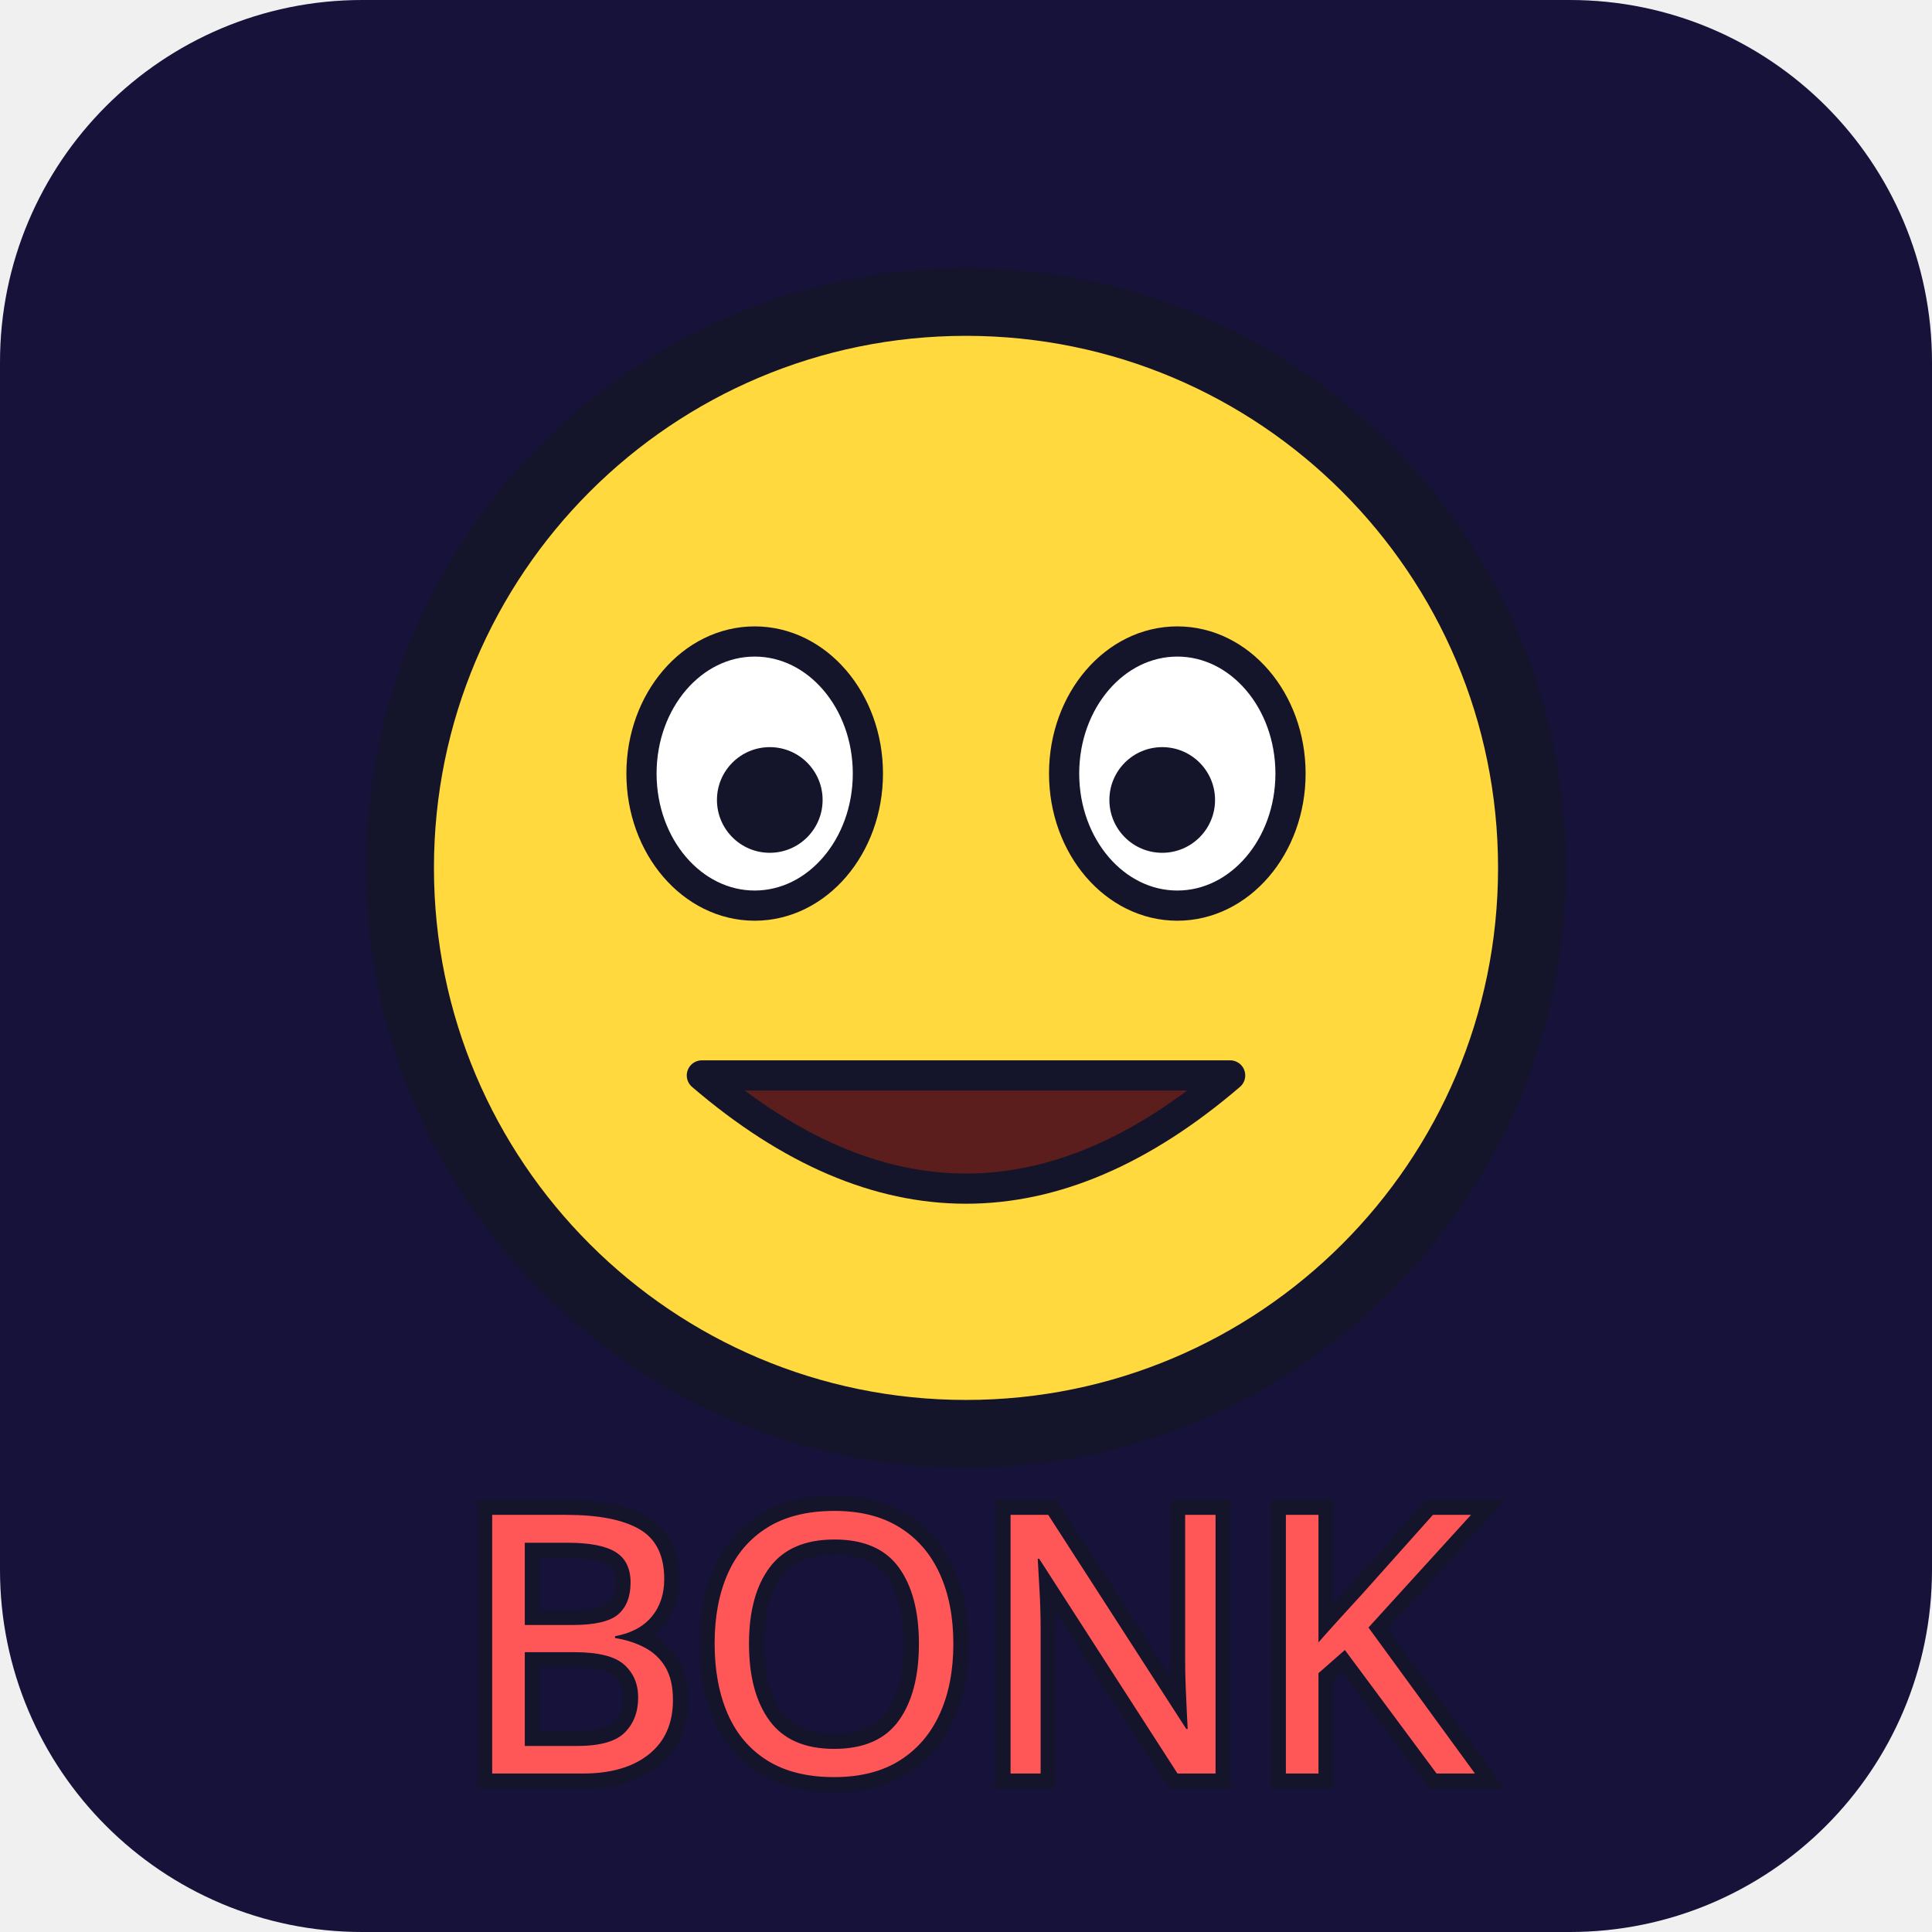
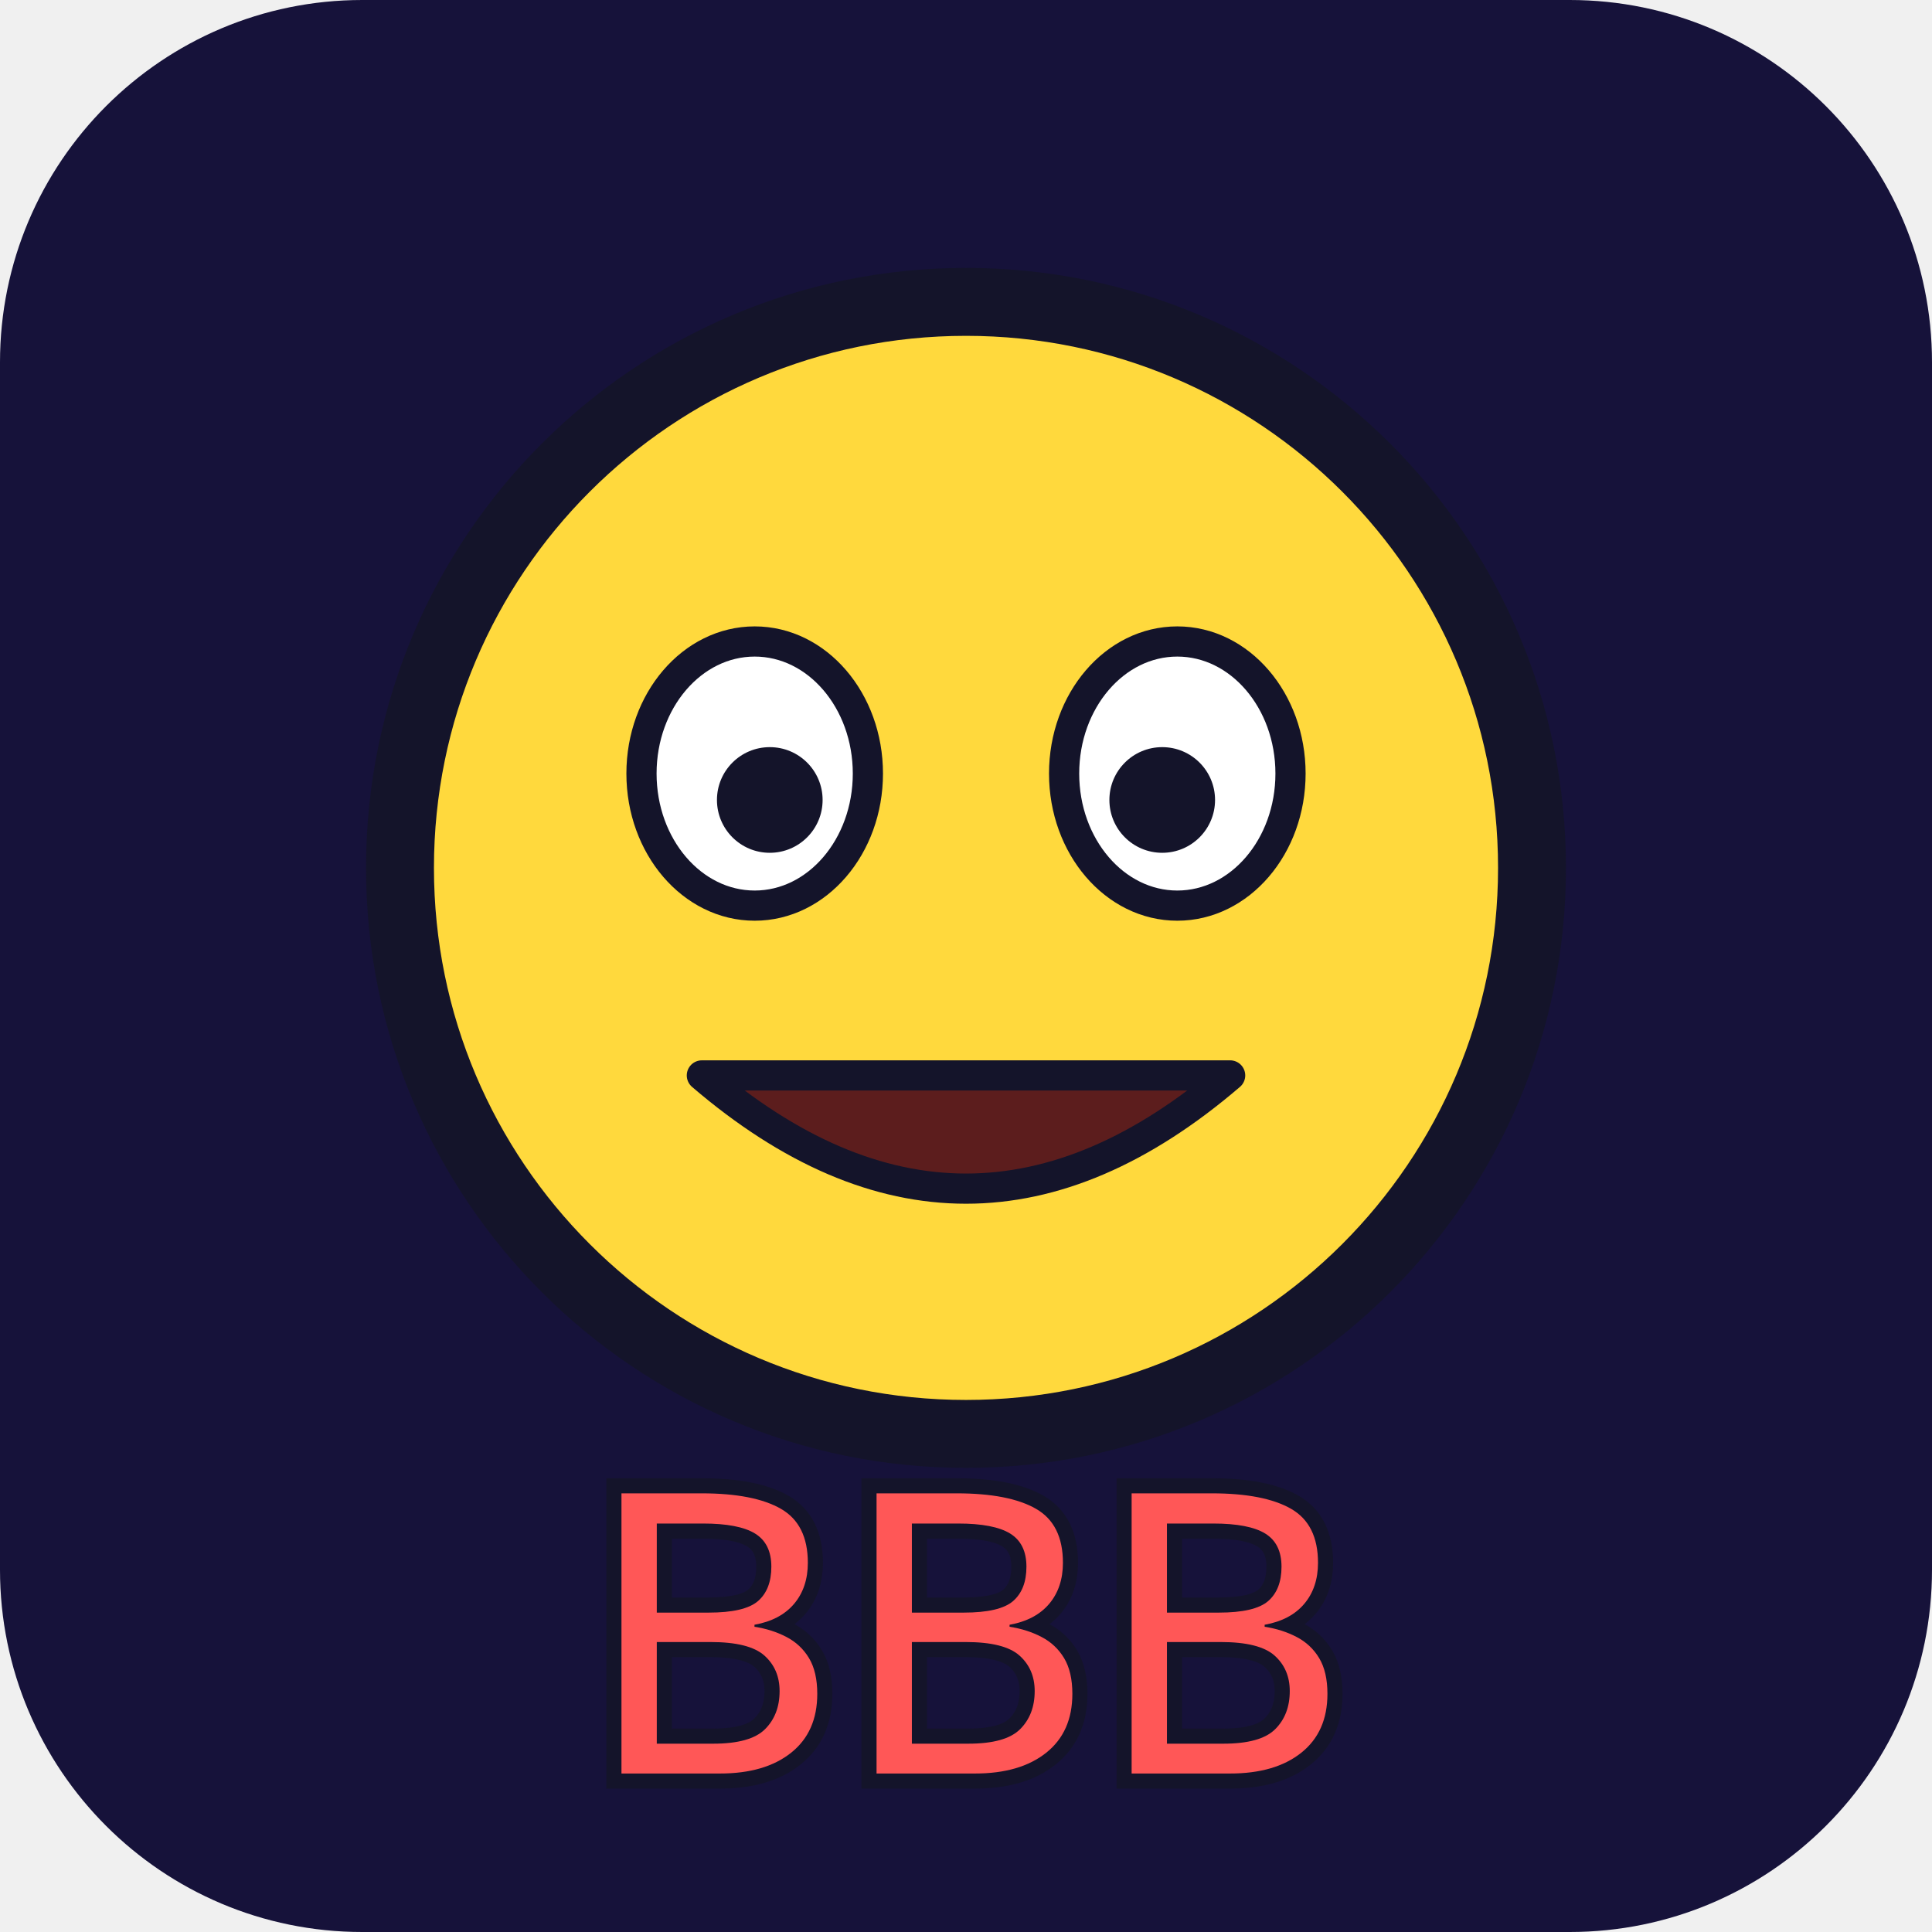
<svg xmlns="http://www.w3.org/2000/svg" viewBox="0 0 512 512">
  <rect width="512" height="512" rx="96" fill="#16123a" />
  <circle cx="256" cy="230" r="150" fill="#ffd93d" stroke="#14142a" stroke-width="18" />
  <ellipse cx="200" cy="205" rx="30" ry="35" fill="#fff" stroke="#14142a" stroke-width="8" />
  <ellipse cx="312" cy="205" rx="30" ry="35" fill="#fff" stroke="#14142a" stroke-width="8" />
  <circle cx="204" cy="212" r="14" fill="#14142a" />
  <circle cx="308" cy="212" r="14" fill="#14142a" />
  <path d="M186 285 q70 60 140 0 z" fill="#5c1d1d" stroke="#14142a" stroke-width="8" stroke-linejoin="round" />
-   <text x="256" y="470" text-anchor="middle" font-family="Impact, sans-serif" font-size="96" fill="#ff5757" stroke="#14142a" stroke-width="8" paint-order="stroke">BONK</text>
+   <text x="256" y="470" text-anchor="middle" font-family="Impact, sans-serif" font-size="104" fill="#ff5757" stroke="#14142a" stroke-width="8" paint-order="stroke">BBB</text>
</svg>
